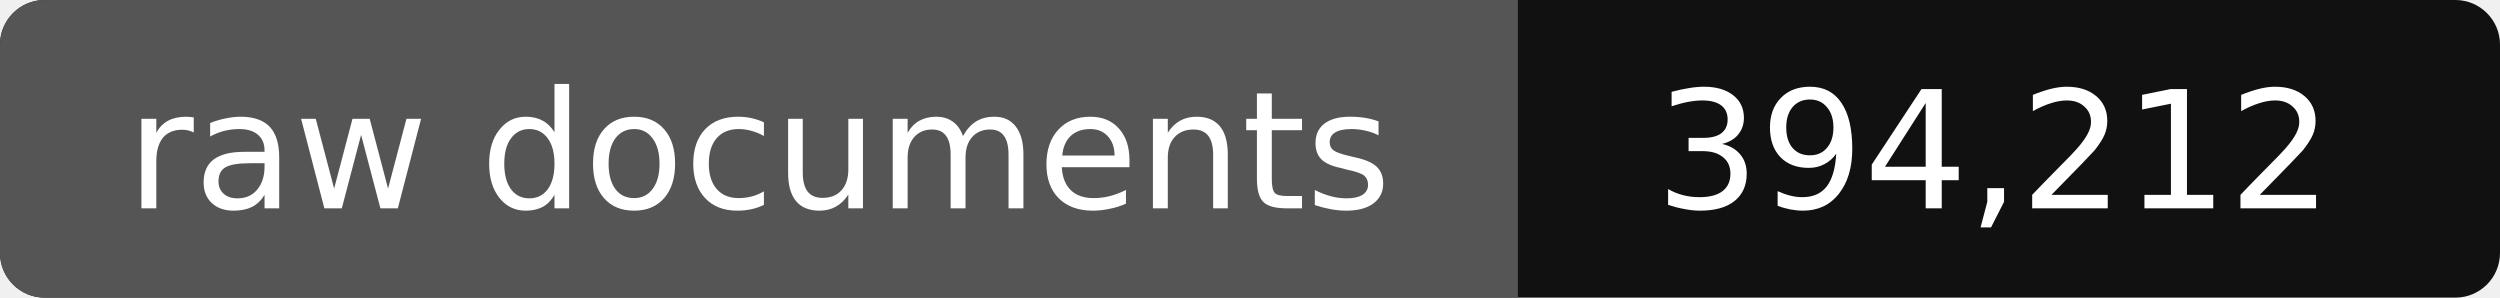
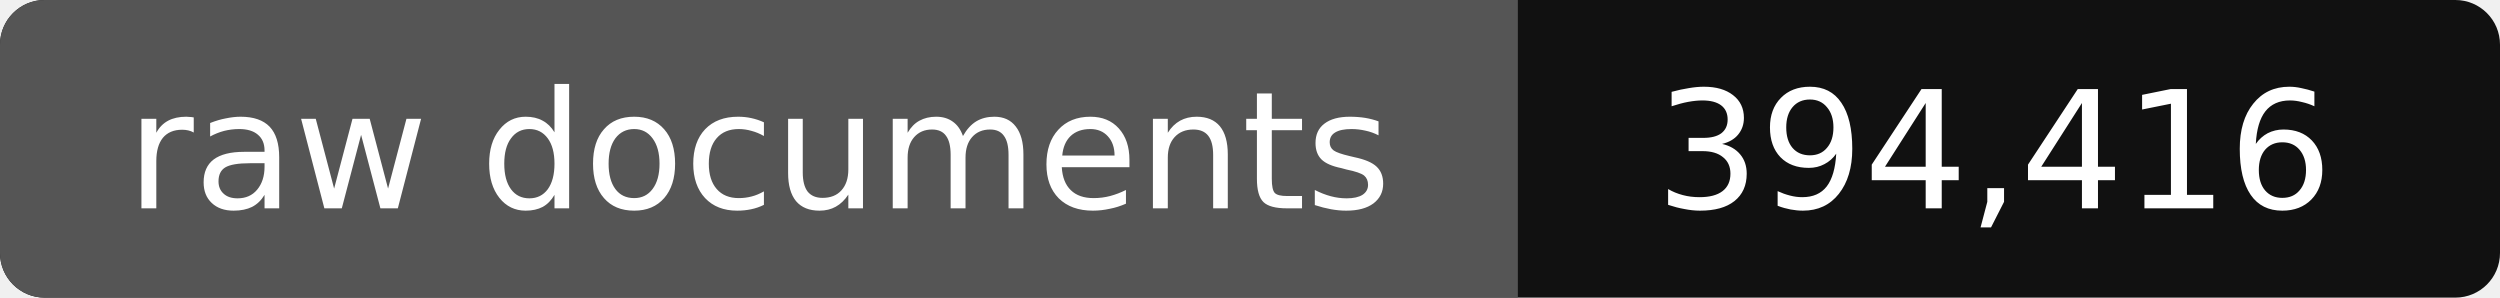
- <svg xmlns="http://www.w3.org/2000/svg" width="168" height="20" role="img" aria-label="raw documents: 394,212">
+ <svg xmlns="http://www.w3.org/2000/svg" width="168" height="20" role="img" aria-label="raw documents: 394,416">
  <rect width="168" height="20" rx="3" fill="#111" />
  <path fill="#555" d="M3 0h99v20H3a3 3 0 0 1-3-3V3a3 3 0 0 1 3-3z" />
  <g fill="#fff" text-anchor="middle" font-family="Verdana,DejaVu Sans,sans-serif" font-size="11">
    <text x="51" y="14">raw documents</text>
-     <text x="134" y="14">394,212</text>
+     <text x="134" y="14">394,416</text>
  </g>
</svg>
